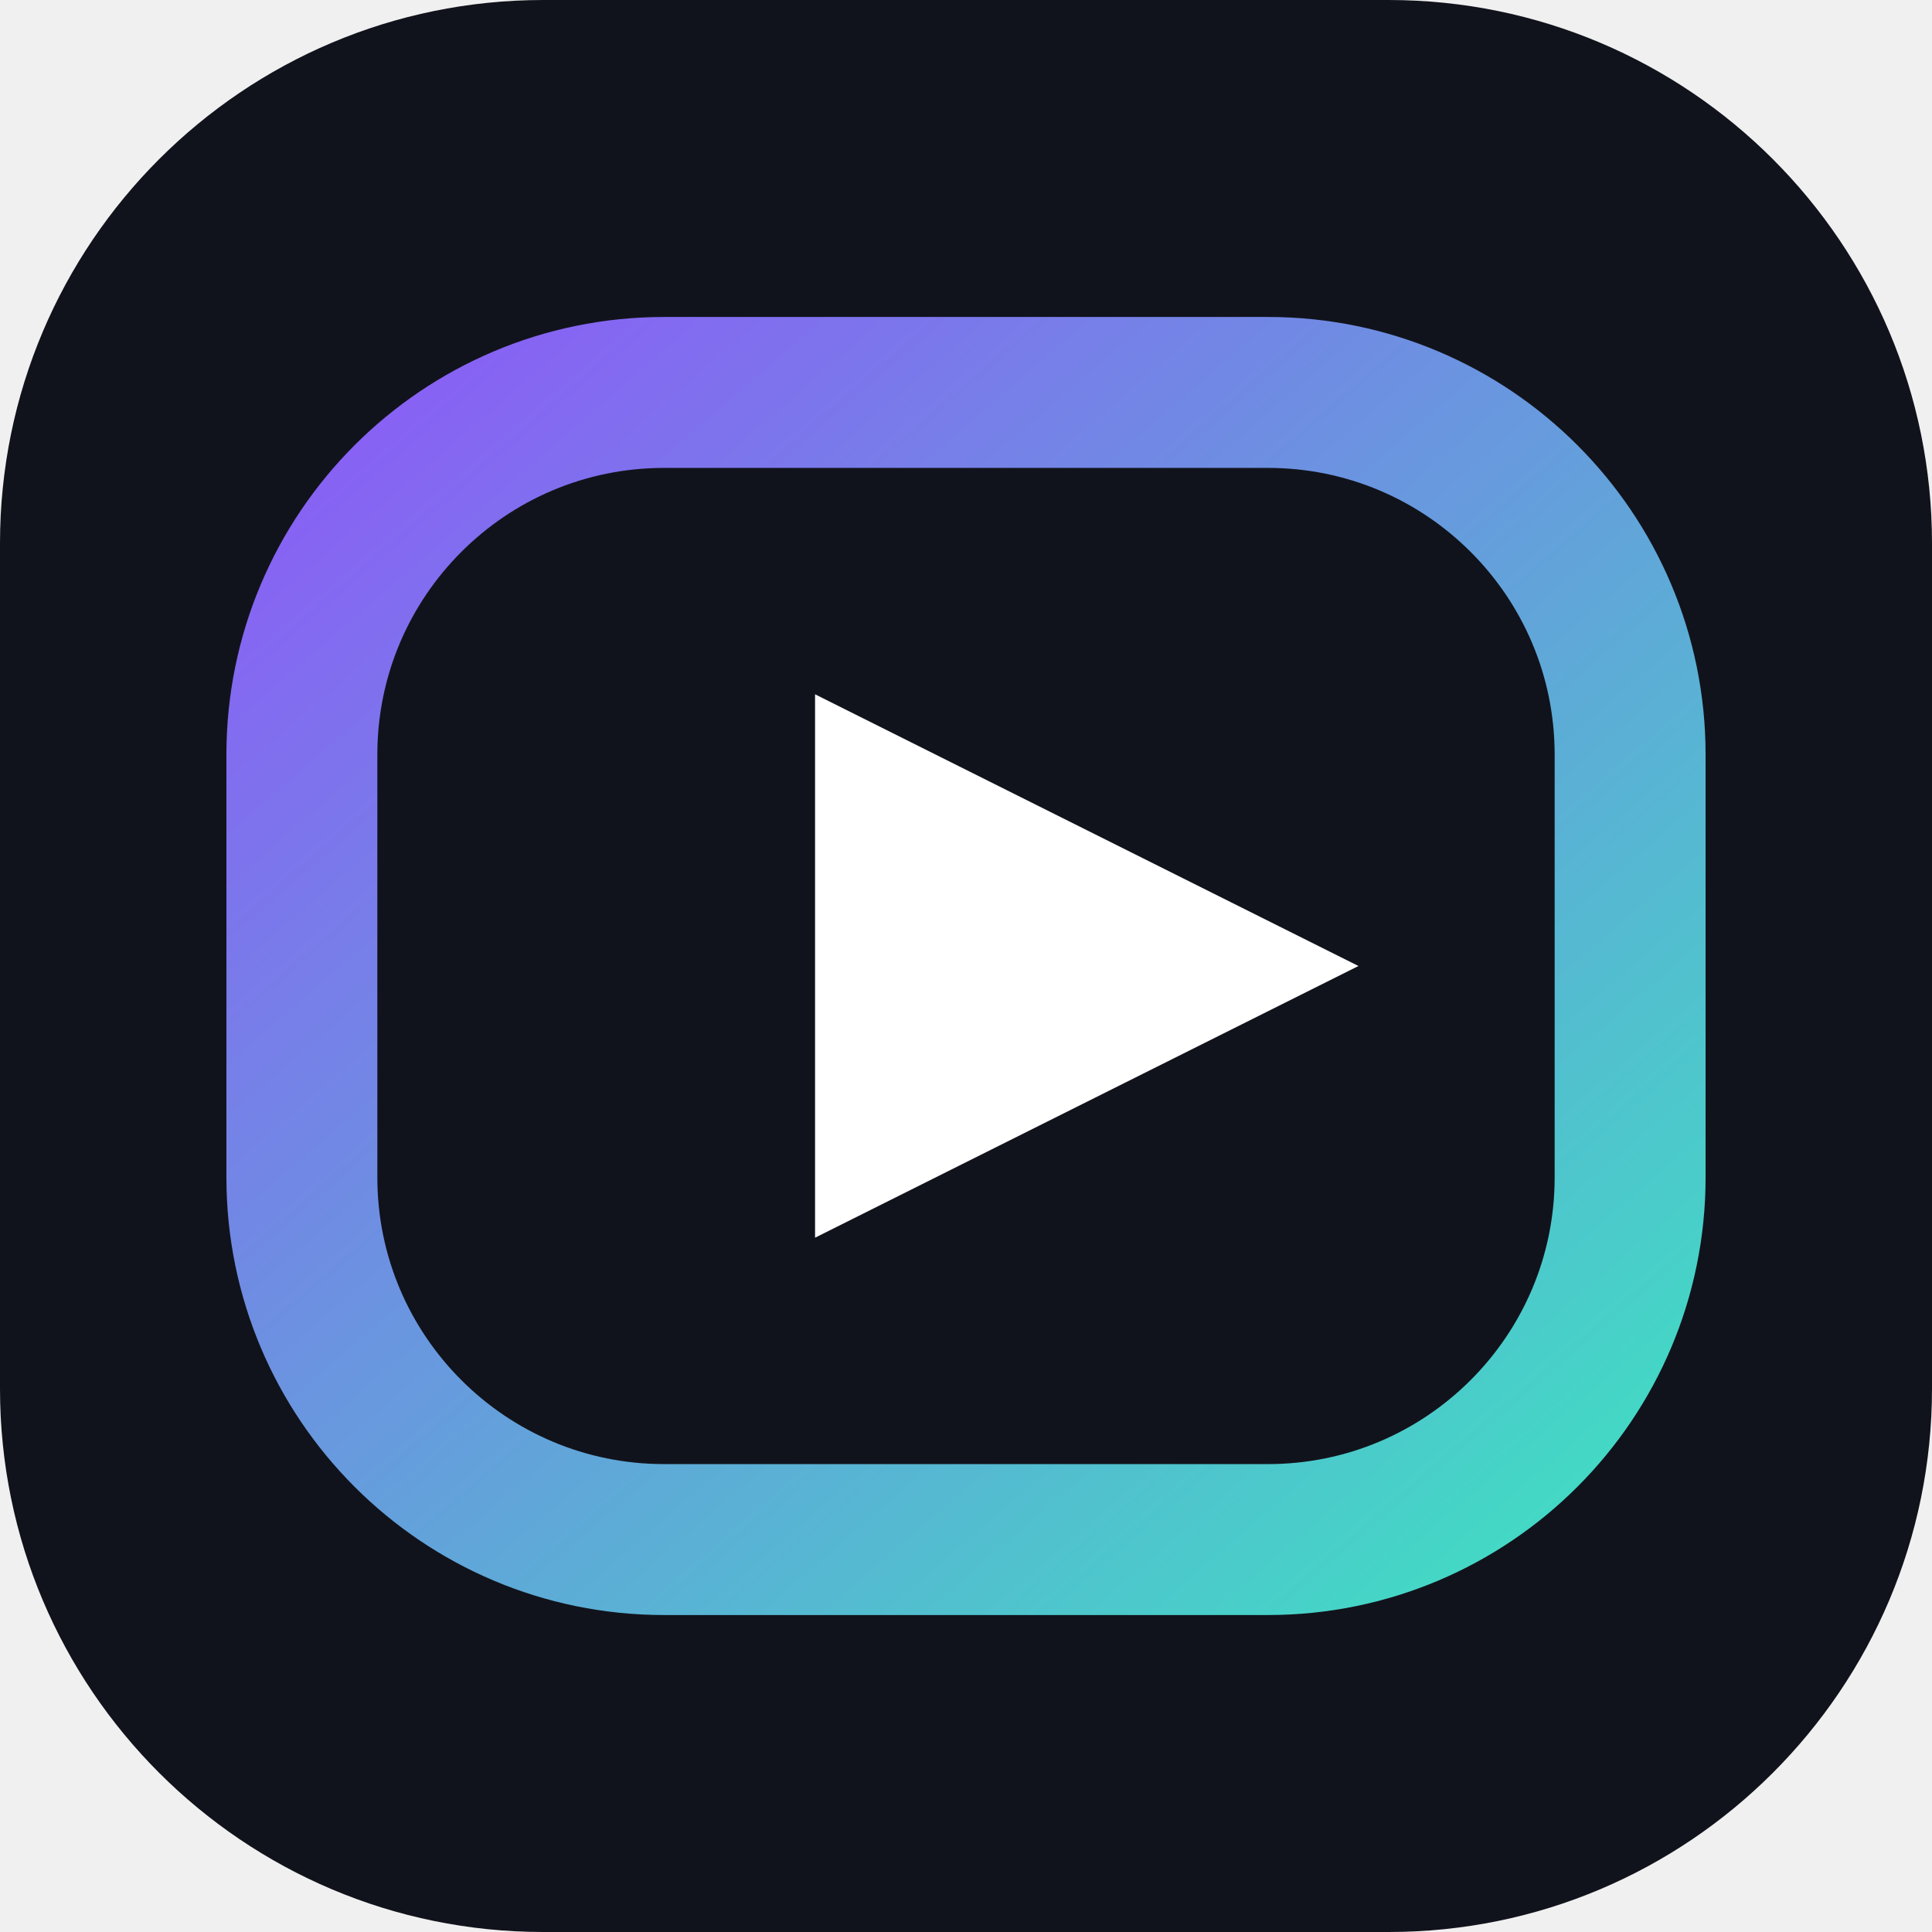
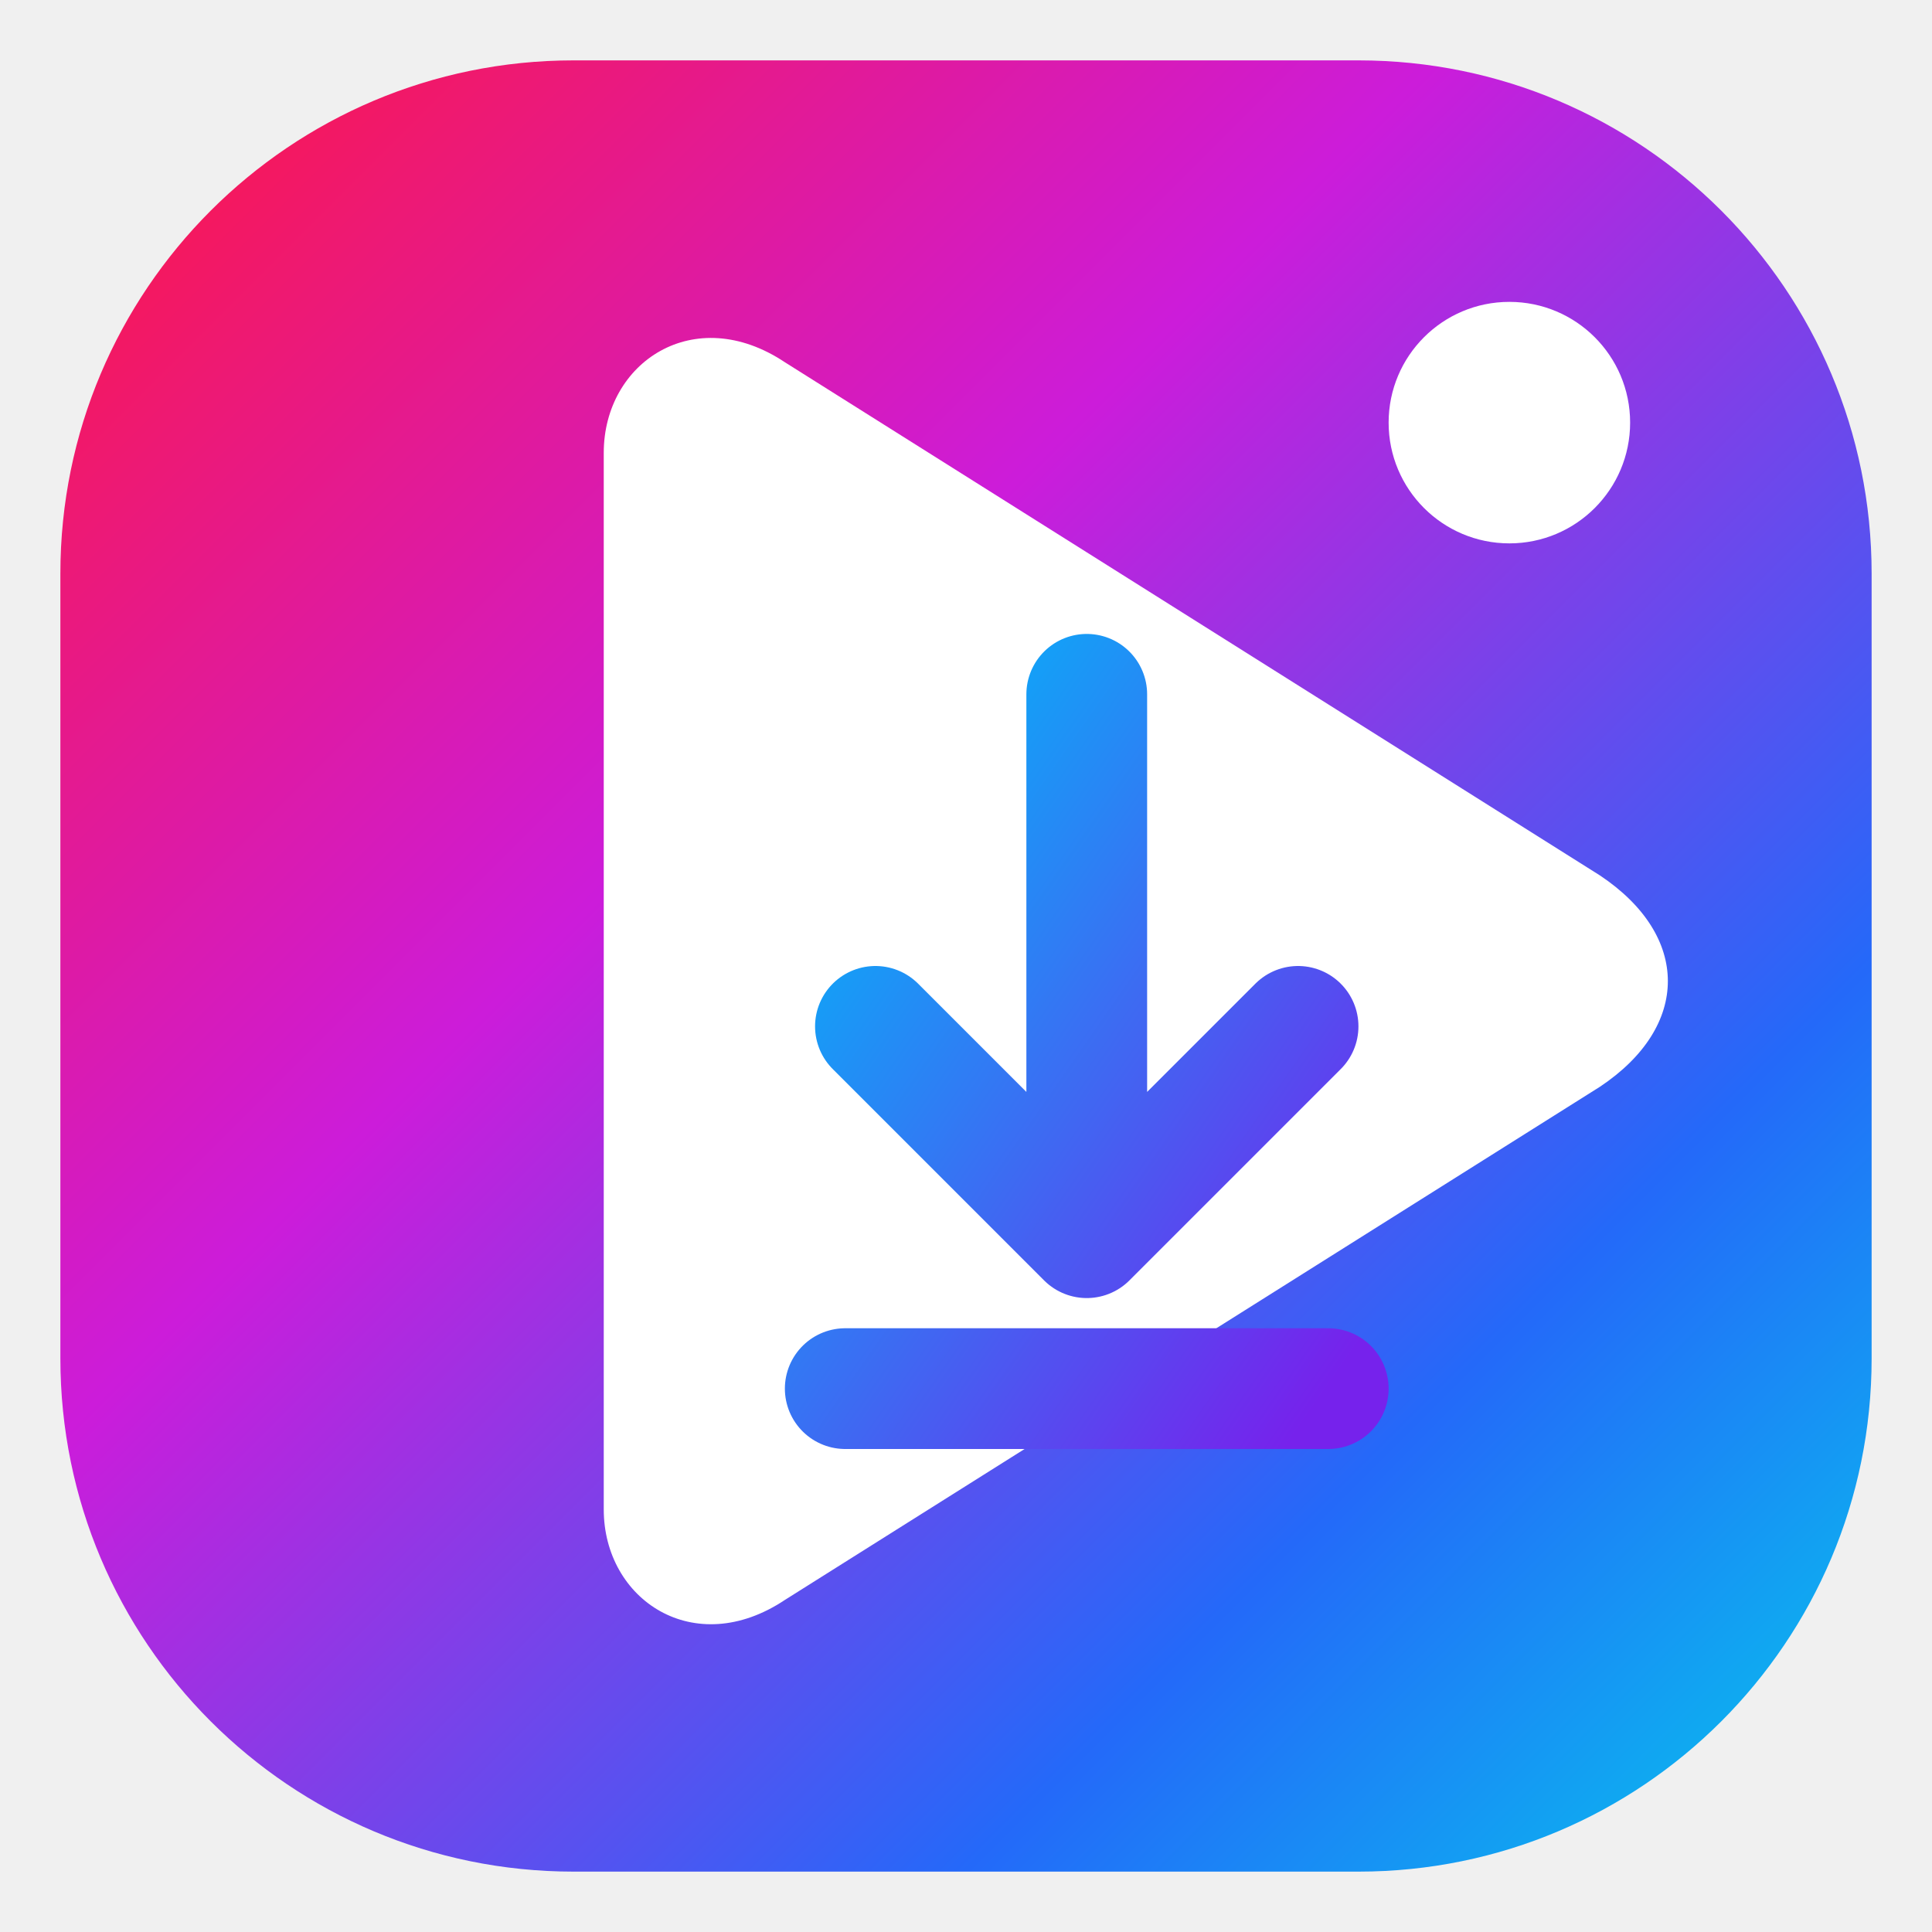
<svg xmlns="http://www.w3.org/2000/svg" viewBox="0 0 64 64">
  <defs>
-     <linearGradient id="g" x1="0" y1="0" x2="1" y2="1">
-       <stop stop-color="#8b5cf6" />
-       <stop offset="1" stop-color="#40dec3" />
+     <linearGradient id="shell" x1="0" y1="0" x2="1" y2="1">
+       <stop stop-color="#ff173e" />
+       <stop offset=".38" stop-color="#cc1cda" />
+       <stop offset=".75" stop-color="#2469f9" />
+       <stop offset="1" stop-color="#05c9ed" />
+     </linearGradient>
+     <linearGradient id="arrow" x1="0" y1="0" x2="1" y2="1">
+       <stop stop-color="#00b9f9" />
+       <stop offset="1" stop-color="#7622ec" />
    </linearGradient>
  </defs>
-   <rect width="64" height="64" rx="18" fill="#11131c" />
-   <rect x="10" y="13" width="44" height="38" rx="12" fill="none" stroke="url(#g)" stroke-width="5" />
-   <path d="m27 23 18 9-18 9V23Z" fill="#fff" />
+   <rect x="2" y="2" width="60" height="60" rx="17" fill="url(#shell)" />
+   <path d="M20 15c0-3 3-5 6-3l27 17c3 2 3 5 0 7L26 53c-3 2-6 0-6-3V15Z" fill="#fff" />
+   <path d="M36 23v18m-7-7 7 7 7-7M28 46h16" fill="none" stroke="url(#arrow)" stroke-width="4" stroke-linecap="round" stroke-linejoin="round" />
+   <circle cx="50" cy="14" r="4" fill="#fff" />
</svg>
